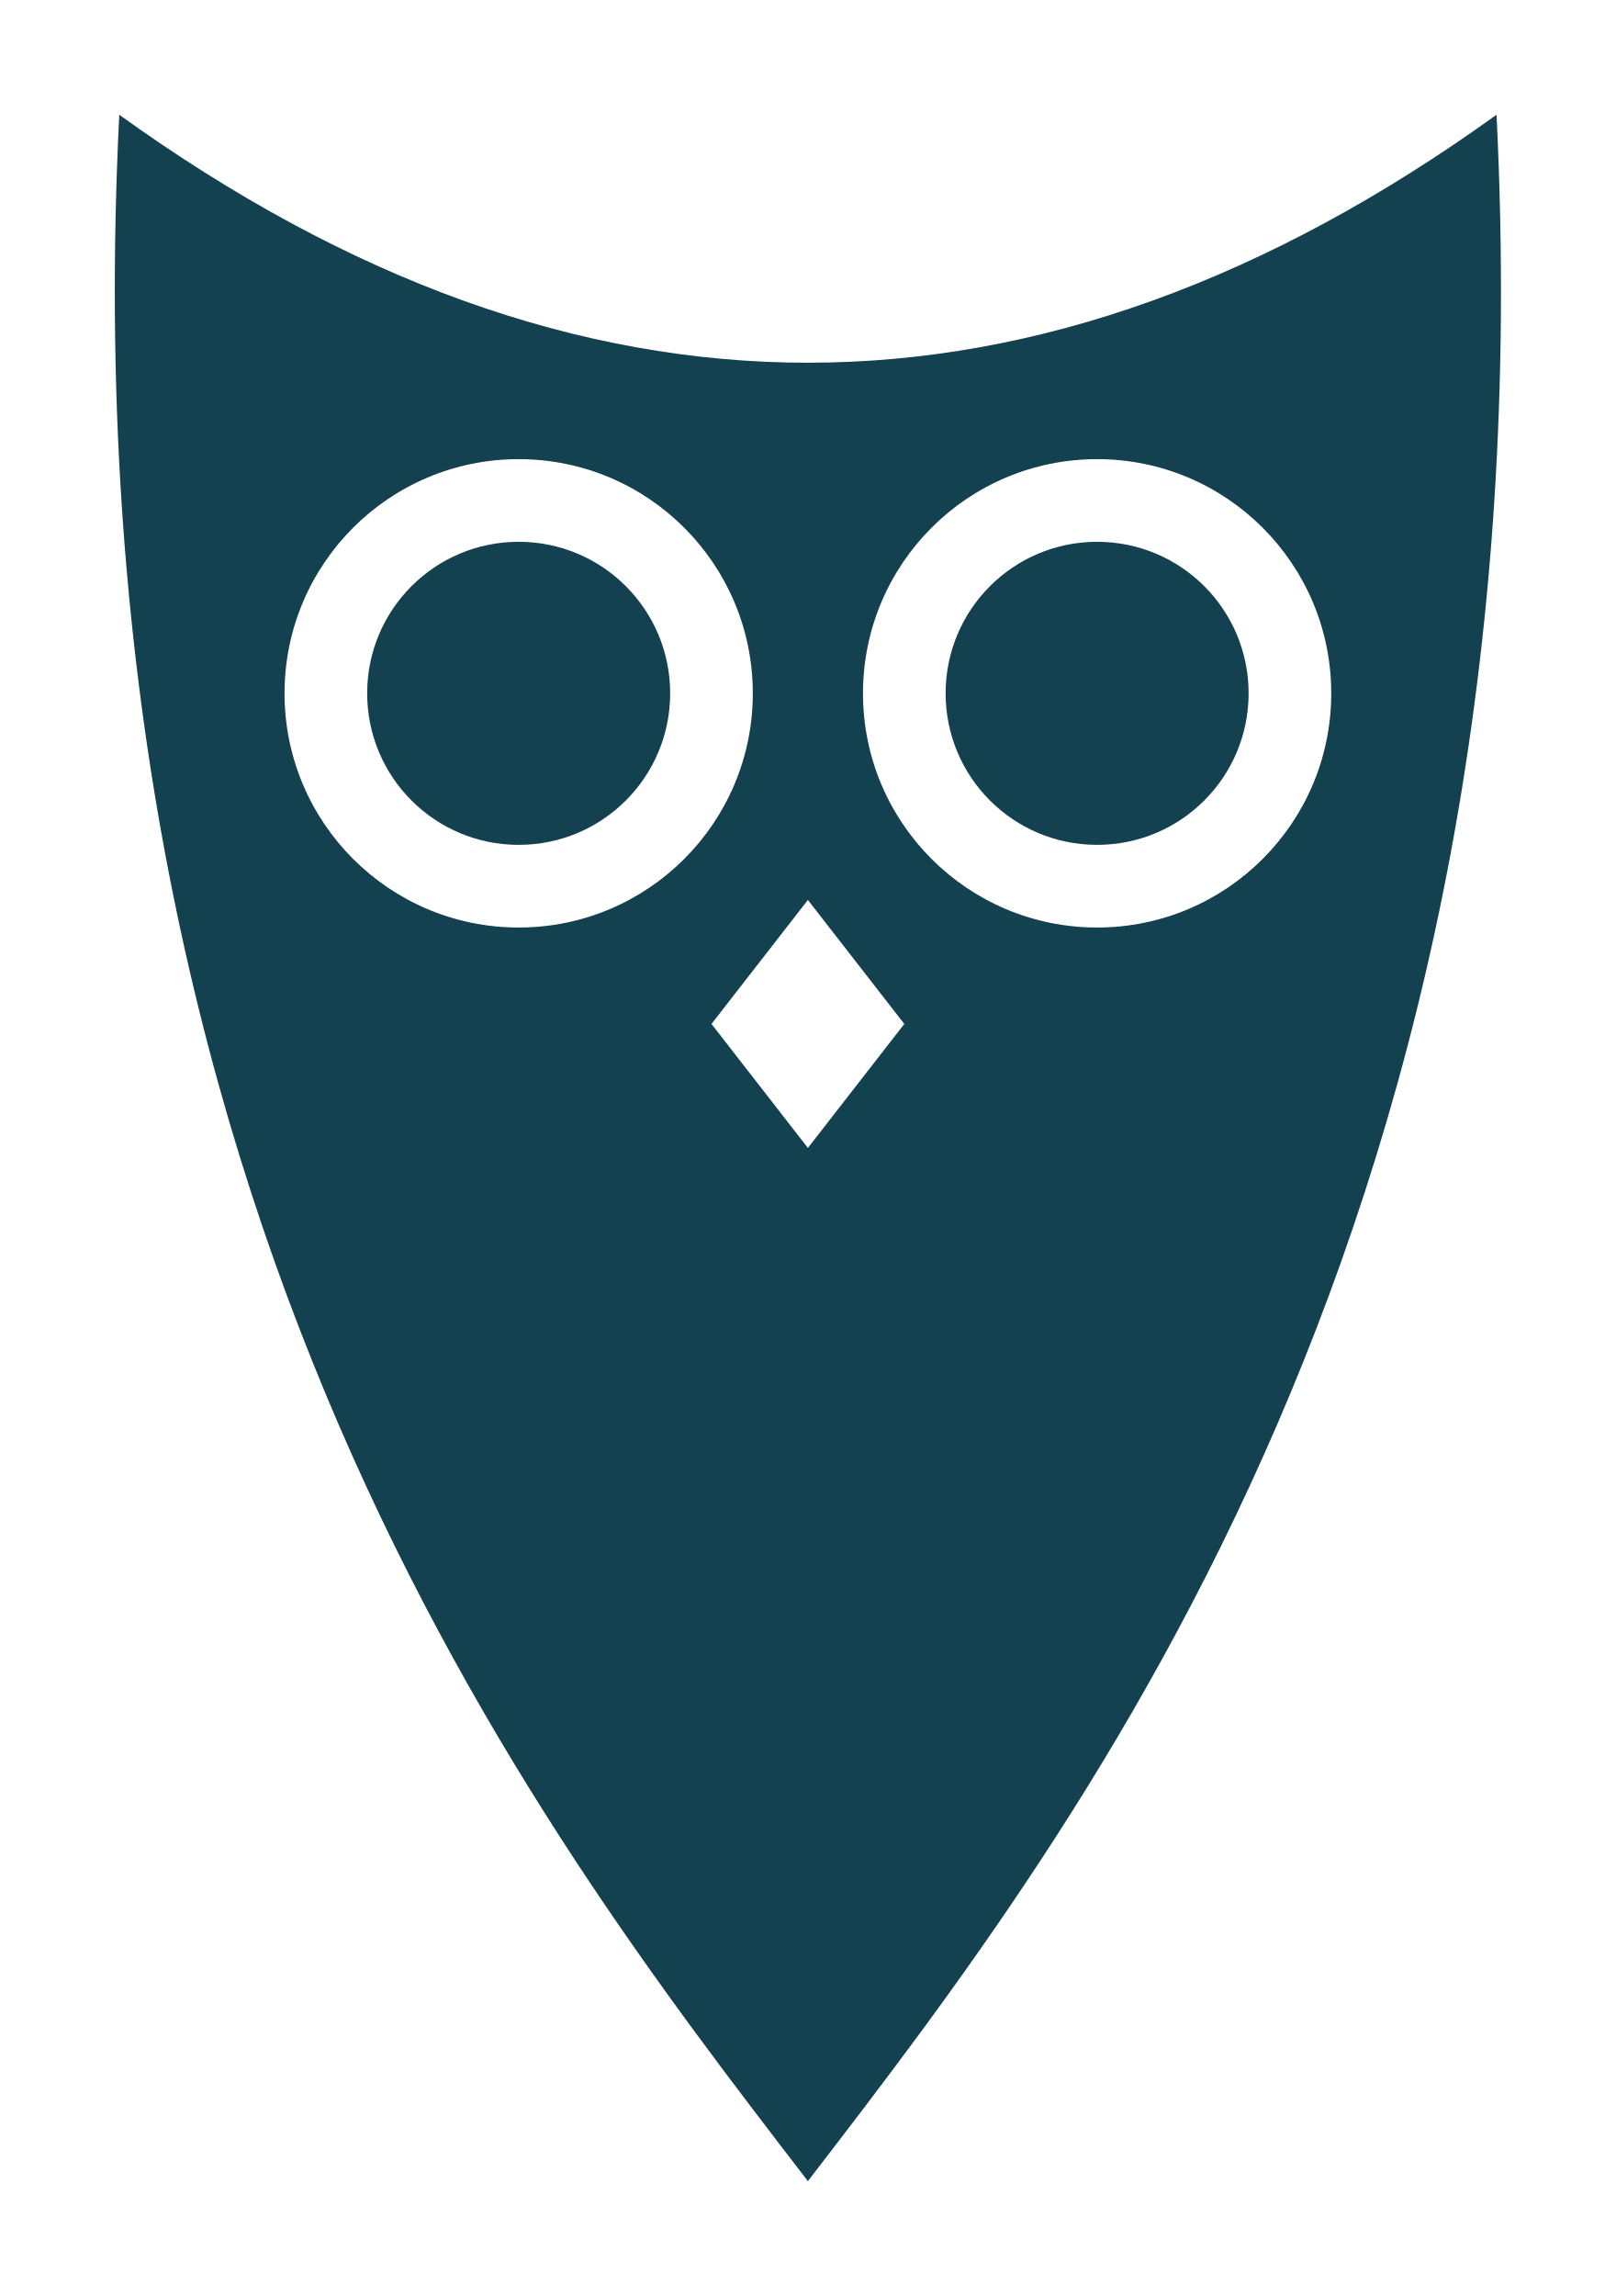
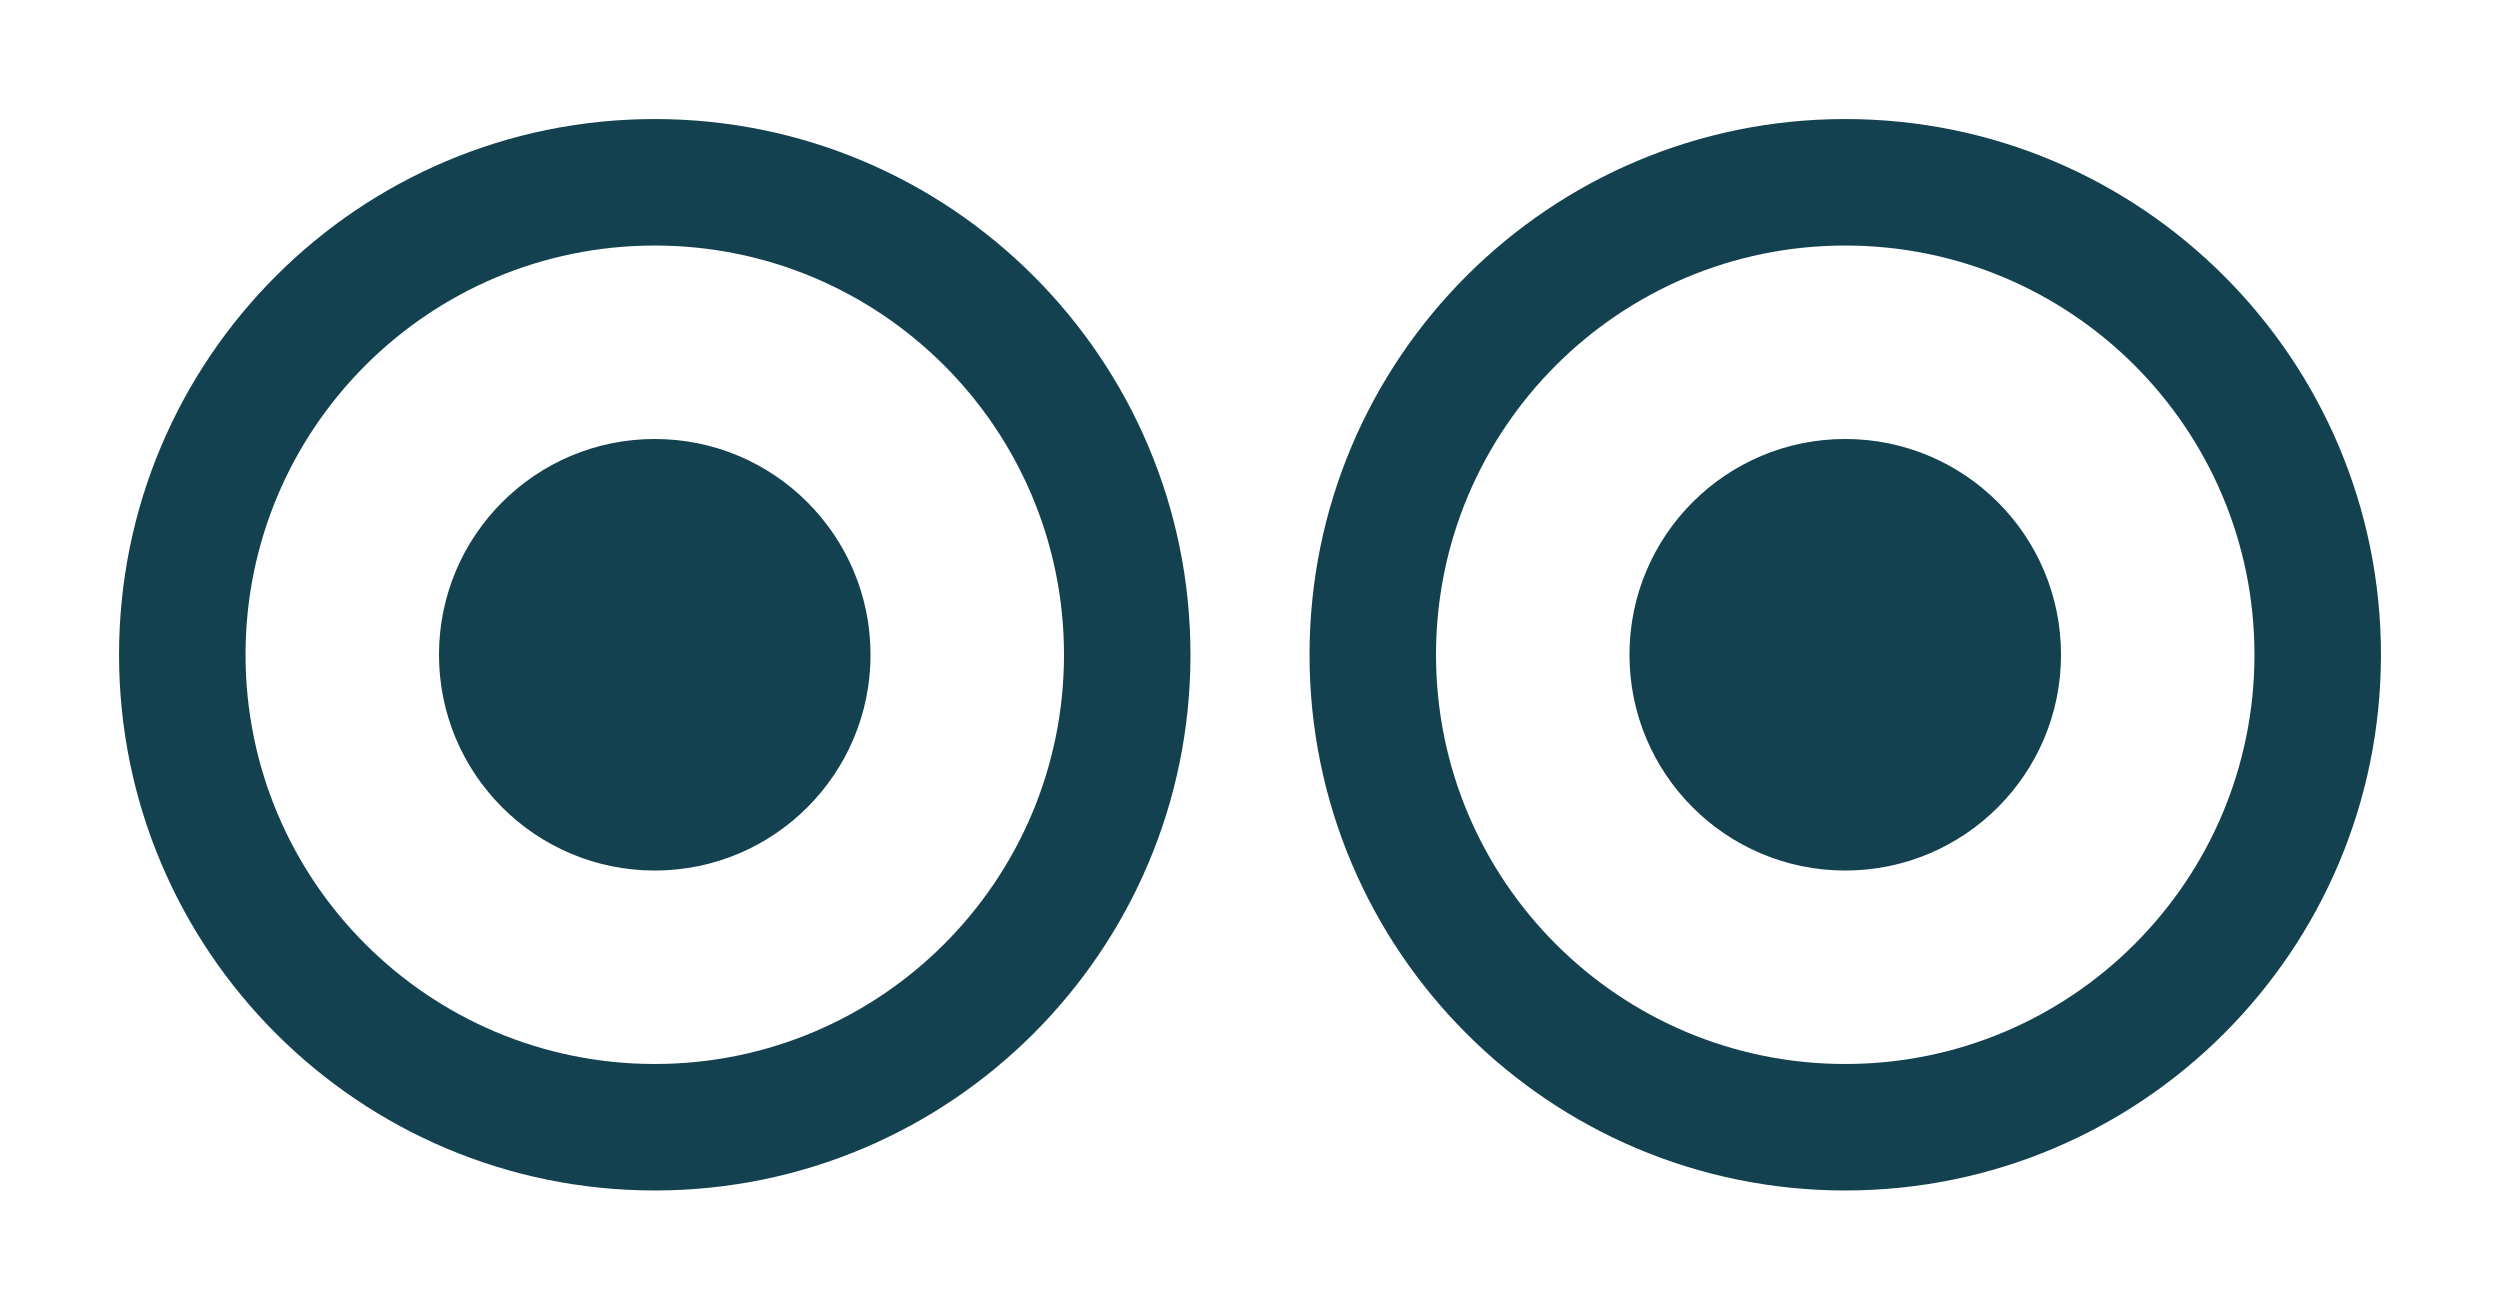
- <svg xmlns="http://www.w3.org/2000/svg" viewBox="-8.66 -8.33 117.31 166.67">
-   <path fill="#134150" d="M0 0Q50 36 100 0C103.99 79.81 70.16 123.79 50.14 149.82L50 150L49.86 149.82C29.84 123.79 -3.99 79.81 0 0ZM46 42C46 32.61 38.39 25 29 25C19.61 25 12 32.61 12 42C12 51.39 19.61 59 29 59C38.39 59 46 51.39 46 42ZM88 42C88 32.61 80.39 25 71 25C61.61 25 54 32.61 54 42C54 51.39 61.61 59 71 59C80.39 59 88 51.39 88 42ZM82 42C82 48.08 77.08 53 71 53C64.92 53 60 48.08 60 42C60 35.92 64.92 31 71 31C77.08 31 82 35.92 82 42ZM40 42C40 48.08 35.08 53 29 53C22.92 53 18 48.08 18 42C18 35.92 22.92 31 29 31C35.08 31 40 35.92 40 42ZM50 57 43 66 50 75 57 66Z" />
+ <svg xmlns="http://www.w3.org/2000/svg" viewBox="-8.00 -8.00 168.00 88.00">
+   <path fill="#134150" d="M72 36C72 55.88 55.88 72 36 72C16.12 72 0 55.88 0 36C0 16.12 16.12 0 36 0C55.88 0 72 16.12 72 36ZM152 36C152 55.88 135.88 72 116 72C96.12 72 80 55.88 80 36C80 16.12 96.12 0 116 0C135.88 0 152 16.12 152 36ZM143.5 36C143.5 20.81 131.19 8.5 116 8.5C100.81 8.5 88.5 20.81 88.5 36C88.5 51.19 100.81 63.5 116 63.5C131.19 63.5 143.5 51.19 143.5 36ZM63.5 36C63.5 20.81 51.19 8.5 36 8.5C20.81 8.5 8.5 20.81 8.5 36C8.5 51.19 20.81 63.5 36 63.5C51.19 63.5 63.5 51.19 63.5 36ZM50.5 36C50.5 44.01 44.01 50.5 36 50.5C27.99 50.5 21.5 44.01 21.5 36C21.5 27.99 27.99 21.5 36 21.5C44.01 21.5 50.5 27.99 50.5 36ZM130.5 36C130.5 44.01 124.01 50.5 116 50.5C107.99 50.5 101.5 44.01 101.5 36C101.5 27.99 107.99 21.5 116 21.5C124.01 21.5 130.5 27.99 130.5 36Z" />
</svg>
